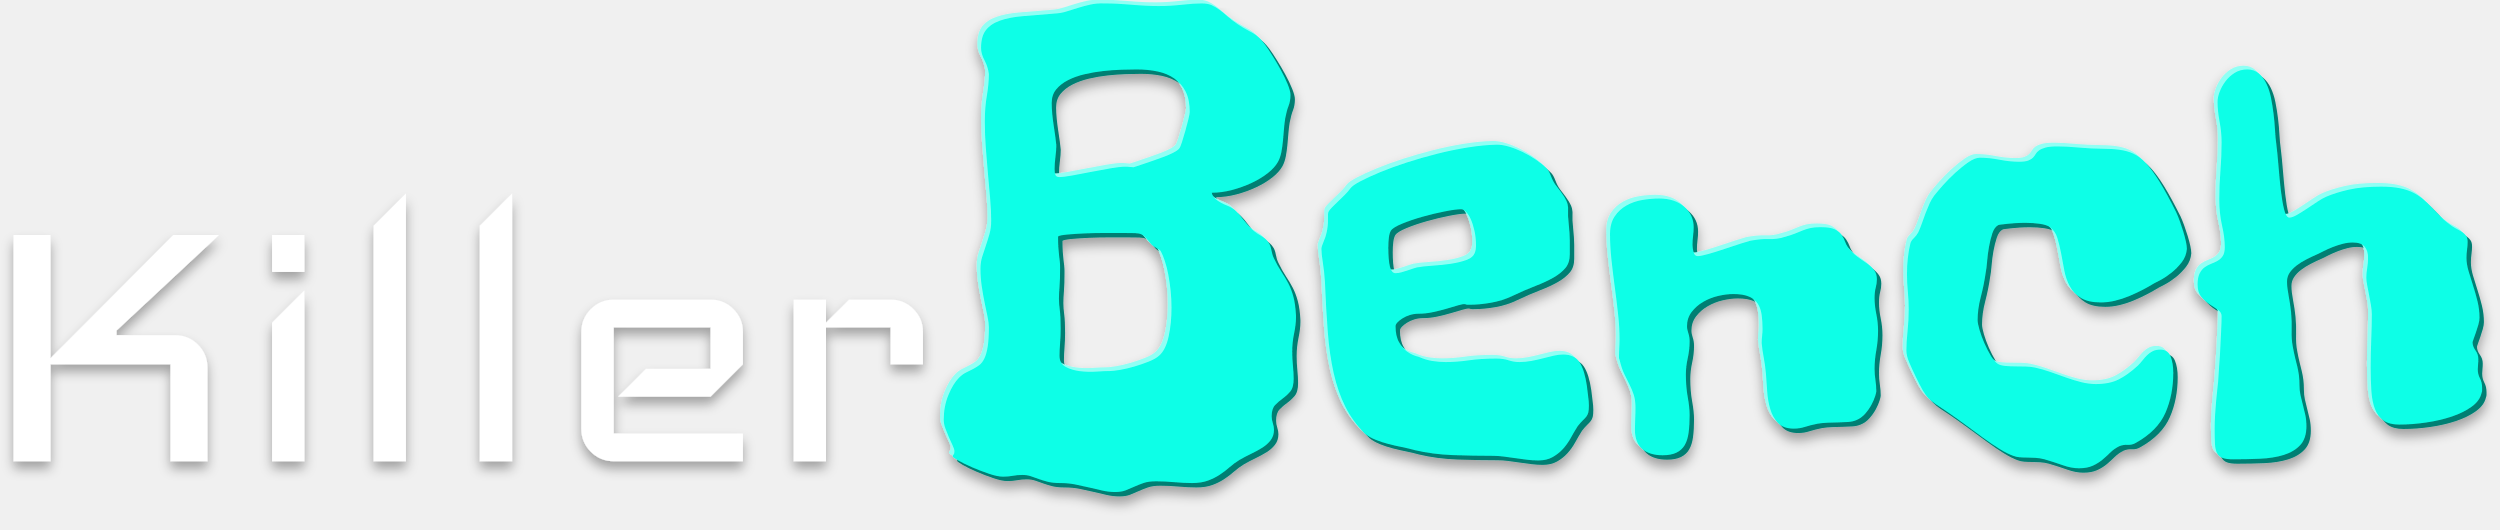
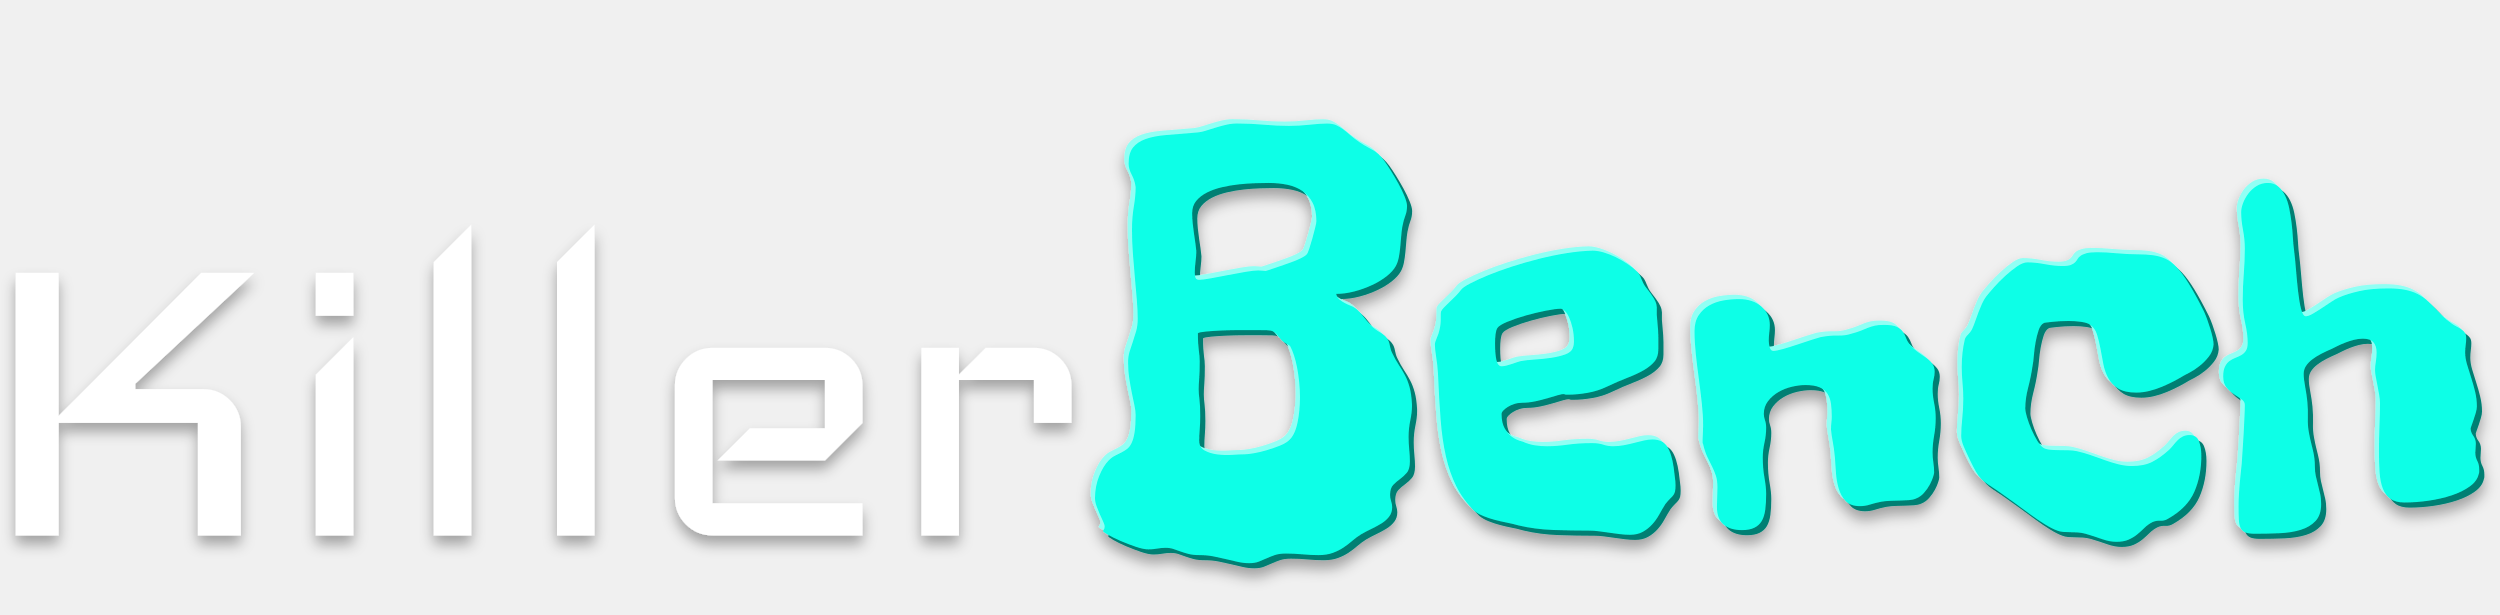
- <svg xmlns="http://www.w3.org/2000/svg" viewBox="0 0 7372 1560" role="img" aria-label="KillerBench">
+ <svg xmlns="http://www.w3.org/2000/svg" viewBox="0 0 6350 1560" role="img" aria-label="KillerBench">
  <defs>
    <filter id="ds" x="-12%" y="-25%" width="124%" height="150%">
      <feDropShadow dx="0" dy="-22" stdDeviation="17" flood-color="#000000" flood-opacity="0.33" />
    </filter>
  </defs>
  <g transform="translate(40,1360) scale(1,-1)" filter="url(#ds)">
    <g fill="#ffffff" transform="scale(1.3612) translate(-90,0)">
      <path d="M535 490 313 283V273H440Q469 273 489.5 252.5Q510 232 510 203V0H430V210H170V0H90V490H170V223L436 490Z" transform="translate(0,0)" />
      <path d="M140 410H70V490H140ZM140 0H70V300L140 370Z" transform="translate(580,0)" />
      <path d="M150 0H80V510L150 580Z" transform="translate(790,0)" />
      <path d="M150 0H80V510L150 580Z" transform="translate(1020,0)" />
      <path d="M420 0H140Q111 0 90.5 20.5Q70 41 70 70V280Q70 309 90.5 329.5Q111 350 140 350H350Q379 350 399.5 329.5Q420 309 420 280V210L350 140H150L210 200H350V290H140V60H420Z" transform="translate(1250,0)" />
      <path d="M350 210H280V290H140V0H70V350H140V300L190 350H280Q309 350 329.5 329.5Q350 309 350 280Z" transform="translate(1710,0)" />
    </g>
    <g transform="translate(13,-13)">
-       <g fill="#057f73" stroke="#057f73" stroke-width="0" transform="translate(2736.1,17.5) scale(0.8535)">
+       <g fill="#057f73" stroke="#057f73" stroke-width="0" transform="translate(2736.1,13.5) scale(0.6615)">
        <path d="M1225 483V475Q1225 452 1218.5 421.0Q1212 390 1212 358Q1212 334 1214.5 309.0Q1217 284 1217 264Q1217 234 1205.0 220.0Q1193 206 1179.0 196.0Q1165 186 1153.0 173.5Q1141 161 1141 135Q1141 123 1145.0 111.0Q1149 99 1149 88Q1149 67 1137.5 52.0Q1126 37 1108.5 26.0Q1091 15 1070.0 5.0Q1049 -5 1030 -16Q1012 -27 996.0 -41.0Q980 -55 962.0 -67.0Q944 -79 921.0 -87.5Q898 -96 866 -96Q837 -96 804.5 -93.0Q772 -90 741 -90Q715 -90 698.0 -96.0Q681 -102 666.5 -108.5Q652 -115 637.0 -121.0Q622 -127 600 -127Q578 -127 556.0 -122.0Q534 -117 511.0 -111.5Q488 -106 463.0 -101.0Q438 -96 410 -96Q384 -96 367.0 -91.5Q350 -87 336.0 -82.0Q322 -77 309.0 -72.5Q296 -68 279 -68Q263 -68 246.5 -71.0Q230 -74 213 -74Q194 -74 164.5 -64.0Q135 -54 107.0 -42.0Q79 -30 59.0 -18.5Q39 -7 39 -4Q39 -1 42.0 2.5Q45 6 45 14Q45 21 39.0 33.5Q33 46 26.5 61.0Q20 76 14.0 92.0Q8 108 8 123Q8 168 24.0 207.5Q40 247 61 268Q73 280 85.5 286.0Q98 292 109.5 298.0Q121 304 131.0 311.5Q141 319 148.5 334.5Q156 350 160.0 375.5Q164 401 164 442Q164 457 159.5 478.5Q155 500 149.5 526.5Q144 553 139.5 583.0Q135 613 135 645Q135 667 141.0 686.0Q147 705 153.5 724.0Q160 743 166.0 764.0Q172 785 172 811Q172 844 168.5 885.0Q165 926 161.0 970.5Q157 1015 153.5 1061.5Q150 1108 150 1153Q150 1201 157.0 1242.0Q164 1283 164 1317Q161 1342 149.0 1364.5Q137 1387 137 1407Q137 1447 153.5 1468.5Q170 1490 202.0 1501.5Q234 1513 281.5 1517.0Q329 1521 391 1526Q412 1527 431.5 1533.0Q451 1539 471.5 1545.5Q492 1552 514.5 1557.0Q537 1562 563 1561Q607 1561 657.0 1556.5Q707 1552 752 1552Q792 1552 831.5 1556.5Q871 1561 899 1561Q920 1561 933.5 1555.0Q947 1549 960.0 1539.5Q973 1530 987.5 1517.0Q1002 1504 1024 1489Q1042 1477 1054.5 1470.5Q1067 1464 1077.0 1458.0Q1087 1452 1096.5 1443.5Q1106 1435 1118 1419Q1129 1404 1144.0 1380.0Q1159 1356 1173.0 1330.5Q1187 1305 1196.5 1281.5Q1206 1258 1206 1245Q1206 1224 1199.5 1207.5Q1193 1191 1188 1165Q1185 1147 1183.5 1127.0Q1182 1107 1180.0 1086.5Q1178 1066 1174.5 1047.5Q1171 1029 1163 1014Q1152 994 1128.0 975.0Q1104 956 1072.0 941.0Q1040 926 1004.0 916.5Q968 907 934 907Q937 894 946.0 886.0Q955 878 966.5 872.0Q978 866 989.5 861.5Q1001 857 1010 850Q1024 839 1038.0 820.5Q1052 802 1067 786Q1082 771 1102.0 759.5Q1122 748 1130 735Q1137 726 1140.0 709.0Q1143 692 1149 680Q1162 653 1175.0 633.5Q1188 614 1198.5 594.0Q1209 574 1216.0 548.0Q1223 522 1225 483ZM858 1186Q858 1228 844.0 1256.0Q830 1284 805.0 1301.5Q780 1319 746.5 1326.0Q713 1333 674 1333Q652 1333 622.0 1332.0Q592 1331 559.5 1327.5Q527 1324 495.0 1316.5Q463 1309 437.5 1296.0Q412 1283 396.5 1264.0Q381 1245 381 1217Q381 1199 383.0 1178.5Q385 1158 388.0 1138.5Q391 1119 393.5 1101.0Q396 1083 397 1071Q397 1054 394.0 1031.0Q391 1008 391 989Q391 975 394.0 968.0Q397 961 408 961Q421 961 451.5 966.5Q482 972 517.5 979.0Q553 986 585.5 991.5Q618 997 635 997Q644 997 651.5 996.0Q659 995 664 995Q663 995 673.0 998.0Q683 1001 698.5 1006.5Q714 1012 733.5 1018.5Q753 1025 771.0 1032.0Q789 1039 802.5 1046.0Q816 1053 821 1059Q825 1063 831.0 1081.5Q837 1100 843.0 1121.5Q849 1143 853.5 1161.5Q858 1180 858 1186ZM758 705Q755 710 744.0 715.5Q733 721 725 729Q713 744 706.5 751.5Q700 759 691.5 763.0Q683 767 668.5 767.5Q654 768 625 768Q602 768 566.0 768.0Q530 768 495.5 766.5Q461 765 434.5 762.5Q408 760 403 756Q403 733 404.0 717.5Q405 702 406.5 690.5Q408 679 409.0 669.5Q410 660 410 649Q410 606 408.0 582.0Q406 558 406 541Q406 524 409.0 501.5Q412 479 412 438Q412 412 410.0 387.5Q408 363 408 344Q408 317 429.0 305.5Q450 294 478.5 290.5Q507 287 536.0 289.0Q565 291 582 291Q594 291 617.5 295.0Q641 299 666.5 306.5Q692 314 716.0 323.5Q740 333 752 344Q775 364 785.0 410.0Q795 456 795 510Q795 539 792.0 568.5Q789 598 784.0 624.0Q779 650 772.0 671.0Q765 692 758 705Z" transform="translate(0,0)" />
        <path d="M956 240Q958 220 960.5 203.0Q963 186 963 172Q963 156 961.0 148.0Q959 140 954.5 134.0Q950 128 942.5 121.0Q935 114 924 100Q912 81 900.5 60.0Q889 39 873.5 22.0Q858 5 837.5 -6.5Q817 -18 788 -18Q770 -18 749.5 -15.5Q729 -13 708.5 -10.0Q688 -7 668.5 -4.5Q649 -2 633 -2Q564 -2 493.5 0.5Q423 3 360 18Q339 24 316.0 28.5Q293 33 270.0 39.0Q247 45 226.0 53.5Q205 62 190 74Q147 117 121.5 168.0Q96 219 81.5 283.0Q67 347 61.0 425.0Q55 503 51 600Q49 634 44.0 665.0Q39 696 39 713Q39 721 46.5 738.0Q54 755 57 770Q62 792 61.5 813.5Q61 835 63 840Q66 847 75.5 856.5Q85 866 96.5 877.0Q108 888 119.5 899.5Q131 911 139 922Q146 932 173.5 946.5Q201 961 242.0 978.0Q283 995 334.0 1011.5Q385 1028 438.5 1041.5Q492 1055 545.5 1063.5Q599 1072 645 1073Q664 1073 687.5 1066.0Q711 1059 734.5 1047.5Q758 1036 780.0 1021.0Q802 1006 817 991Q825 983 832.0 964.5Q839 946 848 934Q870 906 878.5 892.0Q887 878 889.5 867.0Q892 856 891.0 843.0Q890 830 893 803Q895 782 896.0 768.0Q897 754 897.0 742.0Q897 730 897.0 719.0Q897 708 897 694Q897 665 882.0 647.0Q867 629 841.0 614.0Q815 599 778.5 585.0Q742 571 700 551Q665 534 625.0 527.0Q585 520 551 520Q546 520 543.0 520.0Q540 520 535 522Q528 523 511.0 518.0Q494 513 472.0 506.5Q450 500 424.5 494.5Q399 489 375 489Q359 489 344.5 484.5Q330 480 319.0 473.0Q308 466 301.5 459.0Q295 452 295 446Q295 411 307.5 390.0Q320 369 335 358Q353 345 375 340Q400 329 423.0 325.5Q446 322 469 322Q507 322 548.5 328.0Q590 334 643 334Q668 334 685.5 328.0Q703 322 723 322Q744 322 765.0 326.0Q786 330 805.0 335.0Q824 340 841.5 344.0Q859 348 874 348Q913 348 930.5 321.5Q948 295 956 240ZM569 700Q571 705 572.0 711.0Q573 717 573 723Q573 753 567.5 776.5Q562 800 554.5 816.5Q547 833 538.0 841.5Q529 850 522 850Q503 850 465.0 842.5Q427 835 388.0 824.0Q349 813 317.5 800.0Q286 787 279 776Q274 768 272.0 752.5Q270 737 270 717Q270 675 275.5 652.0Q281 629 295 629Q304 629 315.0 632.0Q326 635 336.5 638.5Q347 642 355.5 645.0Q364 648 369 649Q391 653 423.0 655.0Q455 657 485.5 661.5Q516 666 539.5 674.5Q563 683 569 700Z" transform="translate(1274,0)" />
        <path d="M977 430Q977 396 971.0 363.0Q965 330 965 299Q965 279 968.0 259.5Q971 240 971 221Q971 217 967.0 204.0Q963 191 954.5 175.0Q946 159 932.5 143.5Q919 128 901 121Q889 116 873.5 115.0Q858 114 840.5 113.5Q823 113 804.5 112.5Q786 112 768 109Q743 104 724.5 98.0Q706 92 686 92Q650 92 631.5 111.5Q613 131 604.5 160.0Q596 189 594.0 221.0Q592 253 590 279Q587 313 582.0 338.5Q577 364 575 387Q575 401 576.5 413.0Q578 425 578 436Q578 462 575.0 484.5Q572 507 562.0 523.0Q552 539 531.5 548.0Q511 557 477 557Q453 557 425.0 550.5Q397 544 373.0 530.0Q349 516 333.0 495.0Q317 474 317 446Q317 435 321.5 422.0Q326 409 326 393Q326 365 319.5 335.5Q313 306 313 279Q313 237 319.5 201.0Q326 165 326 139Q326 104 322.5 78.0Q319 52 309.0 35.0Q299 18 280.5 9.0Q262 0 233 0Q187 0 162.0 22.0Q137 44 137 90Q137 107 138.0 125.5Q139 144 139 164Q139 191 133.0 209.0Q127 227 118.5 244.0Q110 261 100.5 280.5Q91 300 84 330Q82 333 82.0 337.0Q82 341 82 346Q82 357 83.0 371.5Q84 386 84 401Q84 441 79.0 487.0Q74 533 67.5 581.0Q61 629 56.0 675.5Q51 722 51 764Q51 801 67.0 825.0Q83 849 108.0 863.0Q133 877 163.0 882.0Q193 887 221 887Q275 887 307.5 858.5Q340 830 340 788Q340 774 338.0 758.5Q336 743 336 727Q336 716 339.5 702.0Q343 688 354 688Q365 688 391.5 695.5Q418 703 447.5 713.0Q477 723 502.0 731.0Q527 739 535 741Q573 748 601.0 747.0Q629 746 653 754Q676 760 690.5 766.0Q705 772 717.5 777.0Q730 782 743.5 785.0Q757 788 778 788Q812 788 827.5 780.5Q843 773 851.0 761.5Q859 750 864.0 736.0Q869 722 881 709Q896 692 912.5 681.0Q929 670 942.5 660.0Q956 650 964.5 638.0Q973 626 973 608Q973 594 969.0 579.0Q965 564 965 543Q965 517 971.0 488.0Q977 459 977 430Z" transform="translate(2259,0)" />
        <path d="M1014 713Q1012 687 996.0 666.5Q980 646 960.5 630.5Q941 615 923.0 605.5Q905 596 901 594Q883 583 861.0 571.5Q839 560 815.0 550.0Q791 540 766.0 534.0Q741 528 717 528Q673 528 648.0 543.5Q623 559 609.5 584.0Q596 609 590.5 639.0Q585 669 579.5 698.0Q574 727 566.5 751.0Q559 775 541 788Q530 796 506.5 799.5Q483 803 457 803Q439 803 422.5 802.0Q406 801 393.0 799.5Q380 798 371.5 797.0Q363 796 362 795Q349 788 342.0 767.0Q335 746 330.5 721.0Q326 696 324.0 671.0Q322 646 319 631Q313 589 302.0 547.0Q291 505 291 467Q291 456 297.5 433.5Q304 411 314.5 387.0Q325 363 337.5 342.5Q350 322 362 315Q371 310 387.0 308.5Q403 307 421.0 307.0Q439 307 457.0 306.5Q475 306 489 303Q516 297 543.0 287.5Q570 278 596.5 268.5Q623 259 649.0 252.5Q675 246 700 246Q747 246 778.5 262.0Q810 278 844 309Q853 318 860.5 327.5Q868 337 876.5 345.5Q885 354 896.0 359.5Q907 365 922 365Q948 365 957.5 342.0Q967 319 967 285Q967 209 940.0 147.0Q913 85 838 43Q825 35 809.5 36.0Q794 37 780 31Q762 22 749.0 9.0Q736 -4 721.5 -16.0Q707 -28 688.0 -36.5Q669 -45 641 -45Q615 -45 585.5 -34.5Q556 -24 522 -14Q507 -10 492.0 -9.0Q477 -8 463.0 -8.0Q449 -8 436.5 -7.0Q424 -6 414 -2Q394 5 366.5 22.0Q339 39 309.0 61.0Q279 83 247.0 106.5Q215 130 186 150Q162 166 147.0 176.0Q132 186 121.5 197.0Q111 208 101.5 224.5Q92 241 78 270Q64 299 54.5 321.5Q45 344 45 362Q45 391 49.0 428.5Q53 466 53 504Q53 535 50.0 565.5Q47 596 47 627Q47 683 59 733Q62 742 71.0 750.5Q80 759 86 770Q93 785 99.0 802.5Q105 820 111.5 837.0Q118 854 125.0 869.5Q132 885 141 897Q152 911 171.5 933.0Q191 955 214.0 976.0Q237 997 259.5 1012.5Q282 1028 299 1028Q330 1028 366.5 1021.0Q403 1014 434 1014Q455 1014 465.5 1018.0Q476 1022 482.0 1028.0Q488 1034 491.5 1040.5Q495 1047 503.0 1053.0Q511 1059 525.5 1063.0Q540 1067 567 1067Q583 1067 602.0 1066.0Q621 1065 641 1063Q686 1059 720.0 1059.0Q754 1059 780.5 1055.5Q807 1052 829.0 1042.0Q851 1032 873.0 1008.5Q895 985 920.0 944.5Q945 904 977 840Q983 827 989.5 809.0Q996 791 1001.5 773.0Q1007 755 1010.5 739.0Q1014 723 1014 713Z" transform="translate(3289,0)" />
        <path d="M1004 215Q998 188 969.5 167.5Q941 147 900.5 133.5Q860 120 812.0 113.0Q764 106 719 106Q685 106 665.5 120.0Q646 134 636.0 159.5Q626 185 623.5 221.5Q621 258 621 303Q621 351 623.0 399.0Q625 447 625 487Q625 501 622.0 518.5Q619 536 615.5 554.0Q612 572 609.0 587.5Q606 603 606 614Q606 628 609.0 646.5Q612 665 612 682Q612 707 600.0 721.0Q588 735 559 735Q542 735 524.5 730.5Q507 726 490.5 719.5Q474 713 461.0 706.5Q448 700 440 696Q419 687 399.5 677.0Q380 667 365.0 655.5Q350 644 341.0 630.5Q332 617 332 600Q332 580 337.5 551.5Q343 523 346 494Q349 462 348.0 431.0Q347 400 352 375Q356 353 360.0 337.0Q364 321 367.5 306.5Q371 292 373.0 277.0Q375 262 375 242Q375 224 378.5 208.0Q382 192 386.5 175.0Q391 158 395.0 140.0Q399 122 399 100Q399 58 377.5 35.0Q356 12 320.5 1.0Q285 -10 239.0 -12.0Q193 -14 145 -14Q121 -14 108.5 -9.0Q96 -4 90.0 8.0Q84 20 83.0 40.5Q82 61 82 92Q82 115 83.5 139.5Q85 164 87.0 186.0Q89 208 91.0 226.0Q93 244 94 254Q95 276 97.5 307.0Q100 338 101.5 370.5Q103 403 104.5 432.5Q106 462 106 481Q106 494 93.0 502.5Q80 511 64.5 521.5Q49 532 36.0 547.5Q23 563 23 590Q23 614 30.0 628.0Q37 642 47.5 649.5Q58 657 70.0 661.5Q82 666 92.5 672.0Q103 678 110.0 688.5Q117 699 117 719Q117 753 107.5 794.0Q98 835 98 885Q98 933 102.0 983.0Q106 1033 106 1081Q106 1116 99.0 1153.0Q92 1190 92 1221Q92 1236 99.0 1255.0Q106 1274 119.0 1291.5Q132 1309 151.0 1321.0Q170 1333 195 1333Q218 1333 234.0 1319.5Q250 1306 260.5 1284.5Q271 1263 276.5 1235.5Q282 1208 285.5 1179.5Q289 1151 290.5 1123.5Q292 1096 295 1075Q299 1043 302.5 999.5Q306 956 310.5 916.5Q315 877 322.0 849.0Q329 821 340 821Q350 821 366.5 830.5Q383 840 401.0 852.0Q419 864 437.0 876.0Q455 888 467 893Q499 907 545.0 917.5Q591 928 657 928Q695 928 722.0 922.5Q749 917 768.5 907.0Q788 897 803.0 884.0Q818 871 832.5 855.5Q847 840 863.5 823.5Q880 807 903 791Q912 785 921.0 780.5Q930 776 938.0 770.5Q946 765 951.0 757.5Q956 750 956 737Q956 725 954.0 710.5Q952 696 952 682Q952 661 959.0 637.0Q966 613 974.5 587.0Q983 561 990.0 532.5Q997 504 997 475Q997 465 993.0 451.0Q989 437 984.5 424.0Q980 411 976.5 401.5Q973 392 973 391Q973 376 983.0 362.5Q993 349 993 332Q993 322 992.0 313.5Q991 305 991 297Q991 280 998.5 266.0Q1006 252 1006 233Q1006 228 1006.0 224.0Q1006 220 1004 215Z" transform="translate(4317,0)" />
      </g>
    </g>
    <g transform="translate(-11,11)">
-       <g fill="#90fff4" stroke="#90fff4" stroke-width="0" transform="translate(2736.1,17.5) scale(0.8535)">
+       <g fill="#90fff4" stroke="#90fff4" stroke-width="0" transform="translate(2736.1,13.5) scale(0.6615)">
        <path d="M1225 483V475Q1225 452 1218.5 421.0Q1212 390 1212 358Q1212 334 1214.5 309.0Q1217 284 1217 264Q1217 234 1205.0 220.0Q1193 206 1179.0 196.0Q1165 186 1153.0 173.5Q1141 161 1141 135Q1141 123 1145.0 111.0Q1149 99 1149 88Q1149 67 1137.5 52.0Q1126 37 1108.5 26.0Q1091 15 1070.0 5.0Q1049 -5 1030 -16Q1012 -27 996.0 -41.0Q980 -55 962.0 -67.0Q944 -79 921.0 -87.5Q898 -96 866 -96Q837 -96 804.5 -93.0Q772 -90 741 -90Q715 -90 698.0 -96.0Q681 -102 666.5 -108.5Q652 -115 637.0 -121.0Q622 -127 600 -127Q578 -127 556.0 -122.0Q534 -117 511.0 -111.5Q488 -106 463.0 -101.0Q438 -96 410 -96Q384 -96 367.0 -91.5Q350 -87 336.0 -82.0Q322 -77 309.0 -72.5Q296 -68 279 -68Q263 -68 246.5 -71.0Q230 -74 213 -74Q194 -74 164.5 -64.0Q135 -54 107.0 -42.0Q79 -30 59.0 -18.5Q39 -7 39 -4Q39 -1 42.0 2.5Q45 6 45 14Q45 21 39.0 33.5Q33 46 26.5 61.0Q20 76 14.0 92.0Q8 108 8 123Q8 168 24.0 207.5Q40 247 61 268Q73 280 85.5 286.0Q98 292 109.5 298.0Q121 304 131.0 311.5Q141 319 148.5 334.5Q156 350 160.0 375.5Q164 401 164 442Q164 457 159.5 478.5Q155 500 149.5 526.5Q144 553 139.5 583.0Q135 613 135 645Q135 667 141.0 686.0Q147 705 153.5 724.0Q160 743 166.0 764.0Q172 785 172 811Q172 844 168.5 885.0Q165 926 161.0 970.5Q157 1015 153.5 1061.5Q150 1108 150 1153Q150 1201 157.0 1242.0Q164 1283 164 1317Q161 1342 149.0 1364.5Q137 1387 137 1407Q137 1447 153.5 1468.5Q170 1490 202.0 1501.5Q234 1513 281.5 1517.0Q329 1521 391 1526Q412 1527 431.5 1533.0Q451 1539 471.5 1545.5Q492 1552 514.5 1557.0Q537 1562 563 1561Q607 1561 657.0 1556.5Q707 1552 752 1552Q792 1552 831.5 1556.5Q871 1561 899 1561Q920 1561 933.5 1555.0Q947 1549 960.0 1539.5Q973 1530 987.5 1517.0Q1002 1504 1024 1489Q1042 1477 1054.5 1470.5Q1067 1464 1077.0 1458.0Q1087 1452 1096.5 1443.5Q1106 1435 1118 1419Q1129 1404 1144.0 1380.0Q1159 1356 1173.0 1330.5Q1187 1305 1196.5 1281.5Q1206 1258 1206 1245Q1206 1224 1199.5 1207.5Q1193 1191 1188 1165Q1185 1147 1183.5 1127.0Q1182 1107 1180.0 1086.5Q1178 1066 1174.5 1047.5Q1171 1029 1163 1014Q1152 994 1128.0 975.0Q1104 956 1072.0 941.0Q1040 926 1004.0 916.5Q968 907 934 907Q937 894 946.0 886.0Q955 878 966.5 872.0Q978 866 989.5 861.5Q1001 857 1010 850Q1024 839 1038.0 820.5Q1052 802 1067 786Q1082 771 1102.0 759.5Q1122 748 1130 735Q1137 726 1140.0 709.0Q1143 692 1149 680Q1162 653 1175.0 633.5Q1188 614 1198.5 594.0Q1209 574 1216.0 548.0Q1223 522 1225 483ZM858 1186Q858 1228 844.0 1256.0Q830 1284 805.0 1301.5Q780 1319 746.5 1326.0Q713 1333 674 1333Q652 1333 622.0 1332.0Q592 1331 559.5 1327.5Q527 1324 495.0 1316.5Q463 1309 437.5 1296.0Q412 1283 396.5 1264.0Q381 1245 381 1217Q381 1199 383.0 1178.5Q385 1158 388.0 1138.5Q391 1119 393.5 1101.0Q396 1083 397 1071Q397 1054 394.0 1031.0Q391 1008 391 989Q391 975 394.0 968.0Q397 961 408 961Q421 961 451.5 966.5Q482 972 517.5 979.0Q553 986 585.5 991.5Q618 997 635 997Q644 997 651.5 996.0Q659 995 664 995Q663 995 673.0 998.0Q683 1001 698.5 1006.5Q714 1012 733.5 1018.5Q753 1025 771.0 1032.0Q789 1039 802.5 1046.0Q816 1053 821 1059Q825 1063 831.0 1081.5Q837 1100 843.0 1121.5Q849 1143 853.5 1161.5Q858 1180 858 1186ZM758 705Q755 710 744.0 715.5Q733 721 725 729Q713 744 706.5 751.5Q700 759 691.5 763.0Q683 767 668.5 767.5Q654 768 625 768Q602 768 566.0 768.0Q530 768 495.5 766.5Q461 765 434.5 762.5Q408 760 403 756Q403 733 404.0 717.5Q405 702 406.5 690.5Q408 679 409.0 669.5Q410 660 410 649Q410 606 408.0 582.0Q406 558 406 541Q406 524 409.0 501.5Q412 479 412 438Q412 412 410.0 387.5Q408 363 408 344Q408 317 429.0 305.5Q450 294 478.5 290.5Q507 287 536.0 289.0Q565 291 582 291Q594 291 617.5 295.0Q641 299 666.5 306.5Q692 314 716.0 323.5Q740 333 752 344Q775 364 785.0 410.0Q795 456 795 510Q795 539 792.0 568.5Q789 598 784.0 624.0Q779 650 772.0 671.0Q765 692 758 705Z" transform="translate(0,0)" />
        <path d="M956 240Q958 220 960.5 203.0Q963 186 963 172Q963 156 961.0 148.0Q959 140 954.5 134.0Q950 128 942.5 121.0Q935 114 924 100Q912 81 900.5 60.0Q889 39 873.5 22.0Q858 5 837.5 -6.5Q817 -18 788 -18Q770 -18 749.5 -15.5Q729 -13 708.5 -10.0Q688 -7 668.5 -4.5Q649 -2 633 -2Q564 -2 493.5 0.5Q423 3 360 18Q339 24 316.0 28.5Q293 33 270.0 39.0Q247 45 226.0 53.5Q205 62 190 74Q147 117 121.5 168.0Q96 219 81.5 283.0Q67 347 61.0 425.0Q55 503 51 600Q49 634 44.0 665.0Q39 696 39 713Q39 721 46.5 738.0Q54 755 57 770Q62 792 61.5 813.5Q61 835 63 840Q66 847 75.5 856.5Q85 866 96.5 877.0Q108 888 119.5 899.5Q131 911 139 922Q146 932 173.5 946.5Q201 961 242.0 978.0Q283 995 334.0 1011.5Q385 1028 438.5 1041.5Q492 1055 545.5 1063.5Q599 1072 645 1073Q664 1073 687.5 1066.0Q711 1059 734.5 1047.5Q758 1036 780.0 1021.0Q802 1006 817 991Q825 983 832.0 964.5Q839 946 848 934Q870 906 878.5 892.0Q887 878 889.5 867.0Q892 856 891.0 843.0Q890 830 893 803Q895 782 896.0 768.0Q897 754 897.0 742.0Q897 730 897.0 719.0Q897 708 897 694Q897 665 882.0 647.0Q867 629 841.0 614.0Q815 599 778.5 585.0Q742 571 700 551Q665 534 625.0 527.0Q585 520 551 520Q546 520 543.0 520.0Q540 520 535 522Q528 523 511.0 518.0Q494 513 472.0 506.5Q450 500 424.5 494.5Q399 489 375 489Q359 489 344.5 484.5Q330 480 319.0 473.0Q308 466 301.5 459.0Q295 452 295 446Q295 411 307.5 390.0Q320 369 335 358Q353 345 375 340Q400 329 423.0 325.5Q446 322 469 322Q507 322 548.5 328.0Q590 334 643 334Q668 334 685.5 328.0Q703 322 723 322Q744 322 765.0 326.0Q786 330 805.0 335.0Q824 340 841.5 344.0Q859 348 874 348Q913 348 930.5 321.5Q948 295 956 240ZM569 700Q571 705 572.0 711.0Q573 717 573 723Q573 753 567.5 776.5Q562 800 554.5 816.5Q547 833 538.0 841.5Q529 850 522 850Q503 850 465.0 842.5Q427 835 388.0 824.0Q349 813 317.5 800.0Q286 787 279 776Q274 768 272.0 752.5Q270 737 270 717Q270 675 275.5 652.0Q281 629 295 629Q304 629 315.0 632.0Q326 635 336.5 638.5Q347 642 355.5 645.0Q364 648 369 649Q391 653 423.0 655.0Q455 657 485.5 661.5Q516 666 539.5 674.5Q563 683 569 700Z" transform="translate(1274,0)" />
        <path d="M977 430Q977 396 971.0 363.0Q965 330 965 299Q965 279 968.0 259.5Q971 240 971 221Q971 217 967.0 204.0Q963 191 954.5 175.0Q946 159 932.5 143.5Q919 128 901 121Q889 116 873.5 115.0Q858 114 840.5 113.5Q823 113 804.5 112.5Q786 112 768 109Q743 104 724.5 98.0Q706 92 686 92Q650 92 631.5 111.5Q613 131 604.5 160.0Q596 189 594.0 221.0Q592 253 590 279Q587 313 582.0 338.5Q577 364 575 387Q575 401 576.5 413.0Q578 425 578 436Q578 462 575.0 484.5Q572 507 562.0 523.0Q552 539 531.5 548.0Q511 557 477 557Q453 557 425.0 550.5Q397 544 373.0 530.0Q349 516 333.0 495.0Q317 474 317 446Q317 435 321.5 422.0Q326 409 326 393Q326 365 319.5 335.5Q313 306 313 279Q313 237 319.5 201.0Q326 165 326 139Q326 104 322.5 78.0Q319 52 309.0 35.0Q299 18 280.5 9.0Q262 0 233 0Q187 0 162.0 22.0Q137 44 137 90Q137 107 138.0 125.5Q139 144 139 164Q139 191 133.0 209.0Q127 227 118.5 244.0Q110 261 100.5 280.5Q91 300 84 330Q82 333 82.0 337.0Q82 341 82 346Q82 357 83.0 371.5Q84 386 84 401Q84 441 79.0 487.0Q74 533 67.5 581.0Q61 629 56.0 675.5Q51 722 51 764Q51 801 67.0 825.0Q83 849 108.0 863.0Q133 877 163.0 882.0Q193 887 221 887Q275 887 307.5 858.5Q340 830 340 788Q340 774 338.0 758.5Q336 743 336 727Q336 716 339.5 702.0Q343 688 354 688Q365 688 391.5 695.5Q418 703 447.5 713.0Q477 723 502.0 731.0Q527 739 535 741Q573 748 601.0 747.0Q629 746 653 754Q676 760 690.5 766.0Q705 772 717.5 777.0Q730 782 743.5 785.0Q757 788 778 788Q812 788 827.5 780.5Q843 773 851.0 761.5Q859 750 864.0 736.0Q869 722 881 709Q896 692 912.5 681.0Q929 670 942.5 660.0Q956 650 964.5 638.0Q973 626 973 608Q973 594 969.0 579.0Q965 564 965 543Q965 517 971.0 488.0Q977 459 977 430Z" transform="translate(2259,0)" />
        <path d="M1014 713Q1012 687 996.0 666.5Q980 646 960.5 630.5Q941 615 923.0 605.5Q905 596 901 594Q883 583 861.0 571.5Q839 560 815.0 550.0Q791 540 766.0 534.0Q741 528 717 528Q673 528 648.0 543.5Q623 559 609.5 584.0Q596 609 590.5 639.0Q585 669 579.5 698.0Q574 727 566.5 751.0Q559 775 541 788Q530 796 506.5 799.5Q483 803 457 803Q439 803 422.5 802.0Q406 801 393.0 799.5Q380 798 371.5 797.0Q363 796 362 795Q349 788 342.0 767.0Q335 746 330.5 721.0Q326 696 324.0 671.0Q322 646 319 631Q313 589 302.0 547.0Q291 505 291 467Q291 456 297.5 433.5Q304 411 314.5 387.0Q325 363 337.5 342.5Q350 322 362 315Q371 310 387.0 308.5Q403 307 421.0 307.0Q439 307 457.0 306.5Q475 306 489 303Q516 297 543.0 287.5Q570 278 596.5 268.5Q623 259 649.0 252.5Q675 246 700 246Q747 246 778.5 262.0Q810 278 844 309Q853 318 860.5 327.5Q868 337 876.5 345.5Q885 354 896.0 359.5Q907 365 922 365Q948 365 957.5 342.0Q967 319 967 285Q967 209 940.0 147.0Q913 85 838 43Q825 35 809.5 36.0Q794 37 780 31Q762 22 749.0 9.0Q736 -4 721.5 -16.0Q707 -28 688.0 -36.5Q669 -45 641 -45Q615 -45 585.5 -34.5Q556 -24 522 -14Q507 -10 492.0 -9.0Q477 -8 463.0 -8.0Q449 -8 436.5 -7.0Q424 -6 414 -2Q394 5 366.5 22.0Q339 39 309.0 61.0Q279 83 247.0 106.5Q215 130 186 150Q162 166 147.0 176.0Q132 186 121.5 197.0Q111 208 101.5 224.5Q92 241 78 270Q64 299 54.5 321.5Q45 344 45 362Q45 391 49.0 428.5Q53 466 53 504Q53 535 50.0 565.5Q47 596 47 627Q47 683 59 733Q62 742 71.0 750.5Q80 759 86 770Q93 785 99.0 802.5Q105 820 111.5 837.0Q118 854 125.0 869.5Q132 885 141 897Q152 911 171.5 933.0Q191 955 214.0 976.0Q237 997 259.5 1012.5Q282 1028 299 1028Q330 1028 366.5 1021.0Q403 1014 434 1014Q455 1014 465.5 1018.0Q476 1022 482.0 1028.0Q488 1034 491.5 1040.5Q495 1047 503.0 1053.0Q511 1059 525.5 1063.0Q540 1067 567 1067Q583 1067 602.0 1066.0Q621 1065 641 1063Q686 1059 720.0 1059.0Q754 1059 780.5 1055.5Q807 1052 829.0 1042.0Q851 1032 873.0 1008.5Q895 985 920.0 944.5Q945 904 977 840Q983 827 989.5 809.0Q996 791 1001.5 773.0Q1007 755 1010.5 739.0Q1014 723 1014 713Z" transform="translate(3289,0)" />
        <path d="M1004 215Q998 188 969.5 167.5Q941 147 900.5 133.5Q860 120 812.0 113.0Q764 106 719 106Q685 106 665.5 120.0Q646 134 636.0 159.5Q626 185 623.5 221.5Q621 258 621 303Q621 351 623.0 399.0Q625 447 625 487Q625 501 622.0 518.5Q619 536 615.5 554.0Q612 572 609.0 587.5Q606 603 606 614Q606 628 609.0 646.5Q612 665 612 682Q612 707 600.0 721.0Q588 735 559 735Q542 735 524.5 730.5Q507 726 490.5 719.5Q474 713 461.0 706.5Q448 700 440 696Q419 687 399.5 677.0Q380 667 365.0 655.5Q350 644 341.0 630.5Q332 617 332 600Q332 580 337.5 551.5Q343 523 346 494Q349 462 348.0 431.0Q347 400 352 375Q356 353 360.0 337.0Q364 321 367.5 306.5Q371 292 373.0 277.0Q375 262 375 242Q375 224 378.5 208.0Q382 192 386.5 175.0Q391 158 395.0 140.0Q399 122 399 100Q399 58 377.5 35.0Q356 12 320.5 1.0Q285 -10 239.0 -12.0Q193 -14 145 -14Q121 -14 108.5 -9.0Q96 -4 90.0 8.0Q84 20 83.0 40.5Q82 61 82 92Q82 115 83.5 139.5Q85 164 87.0 186.0Q89 208 91.0 226.0Q93 244 94 254Q95 276 97.5 307.0Q100 338 101.5 370.5Q103 403 104.5 432.5Q106 462 106 481Q106 494 93.0 502.5Q80 511 64.5 521.5Q49 532 36.0 547.5Q23 563 23 590Q23 614 30.0 628.0Q37 642 47.5 649.5Q58 657 70.0 661.5Q82 666 92.5 672.0Q103 678 110.0 688.5Q117 699 117 719Q117 753 107.5 794.0Q98 835 98 885Q98 933 102.0 983.0Q106 1033 106 1081Q106 1116 99.0 1153.0Q92 1190 92 1221Q92 1236 99.0 1255.0Q106 1274 119.0 1291.5Q132 1309 151.0 1321.0Q170 1333 195 1333Q218 1333 234.0 1319.5Q250 1306 260.5 1284.5Q271 1263 276.5 1235.5Q282 1208 285.5 1179.5Q289 1151 290.5 1123.5Q292 1096 295 1075Q299 1043 302.5 999.5Q306 956 310.5 916.5Q315 877 322.0 849.0Q329 821 340 821Q350 821 366.5 830.5Q383 840 401.0 852.0Q419 864 437.0 876.0Q455 888 467 893Q499 907 545.0 917.5Q591 928 657 928Q695 928 722.0 922.5Q749 917 768.5 907.0Q788 897 803.0 884.0Q818 871 832.5 855.5Q847 840 863.5 823.5Q880 807 903 791Q912 785 921.0 780.5Q930 776 938.0 770.5Q946 765 951.0 757.5Q956 750 956 737Q956 725 954.0 710.5Q952 696 952 682Q952 661 959.0 637.0Q966 613 974.5 587.0Q983 561 990.0 532.5Q997 504 997 475Q997 465 993.0 451.0Q989 437 984.5 424.0Q980 411 976.5 401.5Q973 392 973 391Q973 376 983.0 362.5Q993 349 993 332Q993 322 992.0 313.5Q991 305 991 297Q991 280 998.5 266.0Q1006 252 1006 233Q1006 228 1006.0 224.0Q1006 220 1004 215Z" transform="translate(4317,0)" />
      </g>
    </g>
-     <g fill="#0affe7" stroke="#0affe7" stroke-width="0" transform="translate(2736.1,17.5) scale(0.8535)">
+     <g fill="#0affe7" stroke="#0affe7" stroke-width="0" transform="translate(2736.1,13.5) scale(0.6615)">
      <path d="M1225 483V475Q1225 452 1218.5 421.0Q1212 390 1212 358Q1212 334 1214.5 309.0Q1217 284 1217 264Q1217 234 1205.0 220.0Q1193 206 1179.0 196.0Q1165 186 1153.0 173.5Q1141 161 1141 135Q1141 123 1145.0 111.0Q1149 99 1149 88Q1149 67 1137.5 52.0Q1126 37 1108.5 26.0Q1091 15 1070.0 5.0Q1049 -5 1030 -16Q1012 -27 996.0 -41.0Q980 -55 962.0 -67.0Q944 -79 921.0 -87.5Q898 -96 866 -96Q837 -96 804.5 -93.0Q772 -90 741 -90Q715 -90 698.0 -96.0Q681 -102 666.5 -108.5Q652 -115 637.0 -121.0Q622 -127 600 -127Q578 -127 556.0 -122.0Q534 -117 511.0 -111.5Q488 -106 463.0 -101.0Q438 -96 410 -96Q384 -96 367.0 -91.5Q350 -87 336.0 -82.0Q322 -77 309.0 -72.5Q296 -68 279 -68Q263 -68 246.5 -71.0Q230 -74 213 -74Q194 -74 164.5 -64.0Q135 -54 107.0 -42.0Q79 -30 59.0 -18.5Q39 -7 39 -4Q39 -1 42.0 2.5Q45 6 45 14Q45 21 39.0 33.5Q33 46 26.5 61.0Q20 76 14.0 92.0Q8 108 8 123Q8 168 24.0 207.5Q40 247 61 268Q73 280 85.5 286.0Q98 292 109.5 298.0Q121 304 131.0 311.5Q141 319 148.5 334.5Q156 350 160.0 375.5Q164 401 164 442Q164 457 159.5 478.5Q155 500 149.5 526.5Q144 553 139.5 583.0Q135 613 135 645Q135 667 141.0 686.0Q147 705 153.5 724.0Q160 743 166.0 764.0Q172 785 172 811Q172 844 168.5 885.0Q165 926 161.0 970.5Q157 1015 153.5 1061.5Q150 1108 150 1153Q150 1201 157.0 1242.0Q164 1283 164 1317Q161 1342 149.0 1364.5Q137 1387 137 1407Q137 1447 153.5 1468.5Q170 1490 202.0 1501.5Q234 1513 281.5 1517.0Q329 1521 391 1526Q412 1527 431.5 1533.0Q451 1539 471.5 1545.5Q492 1552 514.5 1557.0Q537 1562 563 1561Q607 1561 657.0 1556.5Q707 1552 752 1552Q792 1552 831.5 1556.5Q871 1561 899 1561Q920 1561 933.5 1555.0Q947 1549 960.0 1539.5Q973 1530 987.5 1517.0Q1002 1504 1024 1489Q1042 1477 1054.5 1470.5Q1067 1464 1077.0 1458.0Q1087 1452 1096.5 1443.5Q1106 1435 1118 1419Q1129 1404 1144.0 1380.0Q1159 1356 1173.0 1330.5Q1187 1305 1196.5 1281.5Q1206 1258 1206 1245Q1206 1224 1199.5 1207.5Q1193 1191 1188 1165Q1185 1147 1183.5 1127.0Q1182 1107 1180.0 1086.5Q1178 1066 1174.5 1047.5Q1171 1029 1163 1014Q1152 994 1128.0 975.0Q1104 956 1072.0 941.0Q1040 926 1004.0 916.5Q968 907 934 907Q937 894 946.0 886.0Q955 878 966.5 872.0Q978 866 989.5 861.5Q1001 857 1010 850Q1024 839 1038.0 820.5Q1052 802 1067 786Q1082 771 1102.0 759.5Q1122 748 1130 735Q1137 726 1140.0 709.0Q1143 692 1149 680Q1162 653 1175.0 633.5Q1188 614 1198.5 594.0Q1209 574 1216.0 548.0Q1223 522 1225 483ZM858 1186Q858 1228 844.0 1256.0Q830 1284 805.0 1301.5Q780 1319 746.5 1326.0Q713 1333 674 1333Q652 1333 622.0 1332.0Q592 1331 559.5 1327.5Q527 1324 495.0 1316.5Q463 1309 437.5 1296.0Q412 1283 396.5 1264.0Q381 1245 381 1217Q381 1199 383.0 1178.5Q385 1158 388.0 1138.5Q391 1119 393.5 1101.0Q396 1083 397 1071Q397 1054 394.0 1031.0Q391 1008 391 989Q391 975 394.0 968.0Q397 961 408 961Q421 961 451.5 966.5Q482 972 517.5 979.0Q553 986 585.5 991.5Q618 997 635 997Q644 997 651.5 996.0Q659 995 664 995Q663 995 673.0 998.0Q683 1001 698.5 1006.5Q714 1012 733.5 1018.5Q753 1025 771.0 1032.0Q789 1039 802.5 1046.0Q816 1053 821 1059Q825 1063 831.0 1081.5Q837 1100 843.0 1121.5Q849 1143 853.5 1161.5Q858 1180 858 1186ZM758 705Q755 710 744.0 715.5Q733 721 725 729Q713 744 706.5 751.5Q700 759 691.5 763.0Q683 767 668.5 767.5Q654 768 625 768Q602 768 566.0 768.0Q530 768 495.5 766.5Q461 765 434.5 762.5Q408 760 403 756Q403 733 404.0 717.5Q405 702 406.5 690.5Q408 679 409.0 669.5Q410 660 410 649Q410 606 408.0 582.0Q406 558 406 541Q406 524 409.0 501.5Q412 479 412 438Q412 412 410.0 387.5Q408 363 408 344Q408 317 429.0 305.5Q450 294 478.5 290.5Q507 287 536.0 289.0Q565 291 582 291Q594 291 617.5 295.0Q641 299 666.5 306.5Q692 314 716.0 323.5Q740 333 752 344Q775 364 785.0 410.0Q795 456 795 510Q795 539 792.0 568.5Q789 598 784.0 624.0Q779 650 772.0 671.0Q765 692 758 705Z" transform="translate(0,0)" />
      <path d="M956 240Q958 220 960.5 203.0Q963 186 963 172Q963 156 961.0 148.0Q959 140 954.5 134.0Q950 128 942.5 121.0Q935 114 924 100Q912 81 900.5 60.0Q889 39 873.5 22.0Q858 5 837.5 -6.5Q817 -18 788 -18Q770 -18 749.5 -15.5Q729 -13 708.5 -10.0Q688 -7 668.5 -4.5Q649 -2 633 -2Q564 -2 493.5 0.5Q423 3 360 18Q339 24 316.0 28.5Q293 33 270.0 39.0Q247 45 226.0 53.5Q205 62 190 74Q147 117 121.5 168.0Q96 219 81.5 283.0Q67 347 61.0 425.0Q55 503 51 600Q49 634 44.0 665.0Q39 696 39 713Q39 721 46.5 738.0Q54 755 57 770Q62 792 61.5 813.5Q61 835 63 840Q66 847 75.5 856.5Q85 866 96.5 877.0Q108 888 119.5 899.5Q131 911 139 922Q146 932 173.5 946.5Q201 961 242.0 978.0Q283 995 334.0 1011.5Q385 1028 438.5 1041.5Q492 1055 545.5 1063.5Q599 1072 645 1073Q664 1073 687.5 1066.0Q711 1059 734.5 1047.5Q758 1036 780.0 1021.0Q802 1006 817 991Q825 983 832.0 964.5Q839 946 848 934Q870 906 878.5 892.0Q887 878 889.5 867.0Q892 856 891.0 843.0Q890 830 893 803Q895 782 896.0 768.0Q897 754 897.0 742.0Q897 730 897.0 719.0Q897 708 897 694Q897 665 882.0 647.0Q867 629 841.0 614.0Q815 599 778.5 585.0Q742 571 700 551Q665 534 625.0 527.0Q585 520 551 520Q546 520 543.0 520.0Q540 520 535 522Q528 523 511.0 518.0Q494 513 472.0 506.5Q450 500 424.5 494.5Q399 489 375 489Q359 489 344.5 484.5Q330 480 319.0 473.0Q308 466 301.5 459.0Q295 452 295 446Q295 411 307.5 390.0Q320 369 335 358Q353 345 375 340Q400 329 423.0 325.5Q446 322 469 322Q507 322 548.5 328.0Q590 334 643 334Q668 334 685.5 328.0Q703 322 723 322Q744 322 765.0 326.0Q786 330 805.0 335.0Q824 340 841.5 344.0Q859 348 874 348Q913 348 930.5 321.5Q948 295 956 240ZM569 700Q571 705 572.0 711.0Q573 717 573 723Q573 753 567.5 776.5Q562 800 554.5 816.5Q547 833 538.0 841.5Q529 850 522 850Q503 850 465.0 842.5Q427 835 388.0 824.0Q349 813 317.5 800.0Q286 787 279 776Q274 768 272.0 752.5Q270 737 270 717Q270 675 275.5 652.0Q281 629 295 629Q304 629 315.0 632.0Q326 635 336.5 638.5Q347 642 355.5 645.0Q364 648 369 649Q391 653 423.0 655.0Q455 657 485.5 661.5Q516 666 539.5 674.5Q563 683 569 700Z" transform="translate(1274,0)" />
      <path d="M977 430Q977 396 971.0 363.0Q965 330 965 299Q965 279 968.0 259.5Q971 240 971 221Q971 217 967.0 204.0Q963 191 954.5 175.0Q946 159 932.5 143.5Q919 128 901 121Q889 116 873.5 115.0Q858 114 840.5 113.5Q823 113 804.5 112.5Q786 112 768 109Q743 104 724.5 98.0Q706 92 686 92Q650 92 631.5 111.5Q613 131 604.5 160.0Q596 189 594.0 221.0Q592 253 590 279Q587 313 582.0 338.5Q577 364 575 387Q575 401 576.5 413.0Q578 425 578 436Q578 462 575.0 484.5Q572 507 562.0 523.0Q552 539 531.5 548.0Q511 557 477 557Q453 557 425.0 550.5Q397 544 373.0 530.0Q349 516 333.0 495.0Q317 474 317 446Q317 435 321.5 422.0Q326 409 326 393Q326 365 319.5 335.5Q313 306 313 279Q313 237 319.5 201.0Q326 165 326 139Q326 104 322.5 78.0Q319 52 309.0 35.0Q299 18 280.5 9.0Q262 0 233 0Q187 0 162.0 22.0Q137 44 137 90Q137 107 138.0 125.5Q139 144 139 164Q139 191 133.0 209.0Q127 227 118.5 244.0Q110 261 100.5 280.5Q91 300 84 330Q82 333 82.0 337.0Q82 341 82 346Q82 357 83.0 371.5Q84 386 84 401Q84 441 79.0 487.0Q74 533 67.5 581.0Q61 629 56.0 675.5Q51 722 51 764Q51 801 67.0 825.0Q83 849 108.0 863.0Q133 877 163.0 882.0Q193 887 221 887Q275 887 307.5 858.5Q340 830 340 788Q340 774 338.0 758.5Q336 743 336 727Q336 716 339.5 702.0Q343 688 354 688Q365 688 391.5 695.5Q418 703 447.5 713.0Q477 723 502.0 731.0Q527 739 535 741Q573 748 601.0 747.0Q629 746 653 754Q676 760 690.5 766.0Q705 772 717.5 777.0Q730 782 743.5 785.0Q757 788 778 788Q812 788 827.5 780.5Q843 773 851.0 761.5Q859 750 864.0 736.0Q869 722 881 709Q896 692 912.5 681.0Q929 670 942.5 660.0Q956 650 964.5 638.0Q973 626 973 608Q973 594 969.0 579.0Q965 564 965 543Q965 517 971.0 488.0Q977 459 977 430Z" transform="translate(2259,0)" />
      <path d="M1014 713Q1012 687 996.0 666.5Q980 646 960.5 630.5Q941 615 923.0 605.5Q905 596 901 594Q883 583 861.0 571.5Q839 560 815.0 550.0Q791 540 766.0 534.0Q741 528 717 528Q673 528 648.0 543.5Q623 559 609.5 584.0Q596 609 590.5 639.0Q585 669 579.5 698.0Q574 727 566.5 751.0Q559 775 541 788Q530 796 506.5 799.5Q483 803 457 803Q439 803 422.5 802.0Q406 801 393.0 799.5Q380 798 371.5 797.0Q363 796 362 795Q349 788 342.0 767.0Q335 746 330.5 721.0Q326 696 324.0 671.0Q322 646 319 631Q313 589 302.0 547.0Q291 505 291 467Q291 456 297.5 433.5Q304 411 314.5 387.0Q325 363 337.5 342.5Q350 322 362 315Q371 310 387.0 308.5Q403 307 421.0 307.0Q439 307 457.0 306.5Q475 306 489 303Q516 297 543.0 287.5Q570 278 596.5 268.5Q623 259 649.0 252.5Q675 246 700 246Q747 246 778.5 262.0Q810 278 844 309Q853 318 860.5 327.5Q868 337 876.5 345.5Q885 354 896.0 359.5Q907 365 922 365Q948 365 957.5 342.0Q967 319 967 285Q967 209 940.0 147.0Q913 85 838 43Q825 35 809.5 36.0Q794 37 780 31Q762 22 749.0 9.0Q736 -4 721.5 -16.0Q707 -28 688.0 -36.5Q669 -45 641 -45Q615 -45 585.5 -34.5Q556 -24 522 -14Q507 -10 492.0 -9.0Q477 -8 463.0 -8.0Q449 -8 436.5 -7.0Q424 -6 414 -2Q394 5 366.5 22.0Q339 39 309.0 61.0Q279 83 247.0 106.5Q215 130 186 150Q162 166 147.0 176.0Q132 186 121.5 197.0Q111 208 101.5 224.5Q92 241 78 270Q64 299 54.5 321.5Q45 344 45 362Q45 391 49.0 428.5Q53 466 53 504Q53 535 50.0 565.5Q47 596 47 627Q47 683 59 733Q62 742 71.0 750.5Q80 759 86 770Q93 785 99.0 802.5Q105 820 111.5 837.0Q118 854 125.0 869.5Q132 885 141 897Q152 911 171.5 933.0Q191 955 214.0 976.0Q237 997 259.5 1012.5Q282 1028 299 1028Q330 1028 366.5 1021.0Q403 1014 434 1014Q455 1014 465.5 1018.0Q476 1022 482.0 1028.0Q488 1034 491.5 1040.5Q495 1047 503.0 1053.0Q511 1059 525.5 1063.0Q540 1067 567 1067Q583 1067 602.0 1066.0Q621 1065 641 1063Q686 1059 720.0 1059.0Q754 1059 780.5 1055.5Q807 1052 829.0 1042.0Q851 1032 873.0 1008.5Q895 985 920.0 944.5Q945 904 977 840Q983 827 989.5 809.0Q996 791 1001.5 773.0Q1007 755 1010.5 739.0Q1014 723 1014 713Z" transform="translate(3289,0)" />
      <path d="M1004 215Q998 188 969.5 167.5Q941 147 900.5 133.5Q860 120 812.0 113.0Q764 106 719 106Q685 106 665.5 120.0Q646 134 636.0 159.5Q626 185 623.5 221.5Q621 258 621 303Q621 351 623.0 399.0Q625 447 625 487Q625 501 622.0 518.5Q619 536 615.5 554.0Q612 572 609.0 587.5Q606 603 606 614Q606 628 609.0 646.5Q612 665 612 682Q612 707 600.0 721.0Q588 735 559 735Q542 735 524.5 730.5Q507 726 490.5 719.5Q474 713 461.0 706.5Q448 700 440 696Q419 687 399.5 677.0Q380 667 365.0 655.5Q350 644 341.0 630.5Q332 617 332 600Q332 580 337.5 551.5Q343 523 346 494Q349 462 348.0 431.0Q347 400 352 375Q356 353 360.0 337.0Q364 321 367.5 306.5Q371 292 373.0 277.0Q375 262 375 242Q375 224 378.5 208.0Q382 192 386.5 175.0Q391 158 395.0 140.0Q399 122 399 100Q399 58 377.5 35.0Q356 12 320.5 1.0Q285 -10 239.0 -12.0Q193 -14 145 -14Q121 -14 108.5 -9.0Q96 -4 90.0 8.0Q84 20 83.0 40.5Q82 61 82 92Q82 115 83.5 139.5Q85 164 87.0 186.0Q89 208 91.0 226.0Q93 244 94 254Q95 276 97.5 307.0Q100 338 101.5 370.5Q103 403 104.5 432.5Q106 462 106 481Q106 494 93.0 502.5Q80 511 64.5 521.5Q49 532 36.0 547.5Q23 563 23 590Q23 614 30.0 628.0Q37 642 47.5 649.5Q58 657 70.0 661.5Q82 666 92.5 672.0Q103 678 110.0 688.5Q117 699 117 719Q117 753 107.5 794.0Q98 835 98 885Q98 933 102.0 983.0Q106 1033 106 1081Q106 1116 99.0 1153.0Q92 1190 92 1221Q92 1236 99.0 1255.0Q106 1274 119.0 1291.5Q132 1309 151.0 1321.0Q170 1333 195 1333Q218 1333 234.0 1319.5Q250 1306 260.5 1284.5Q271 1263 276.5 1235.5Q282 1208 285.5 1179.5Q289 1151 290.5 1123.5Q292 1096 295 1075Q299 1043 302.5 999.5Q306 956 310.5 916.5Q315 877 322.0 849.0Q329 821 340 821Q350 821 366.5 830.5Q383 840 401.0 852.0Q419 864 437.0 876.0Q455 888 467 893Q499 907 545.0 917.5Q591 928 657 928Q695 928 722.0 922.5Q749 917 768.5 907.0Q788 897 803.0 884.0Q818 871 832.5 855.5Q847 840 863.5 823.5Q880 807 903 791Q912 785 921.0 780.5Q930 776 938.0 770.5Q946 765 951.0 757.5Q956 750 956 737Q956 725 954.0 710.5Q952 696 952 682Q952 661 959.0 637.0Q966 613 974.5 587.0Q983 561 990.0 532.5Q997 504 997 475Q997 465 993.0 451.0Q989 437 984.5 424.0Q980 411 976.5 401.5Q973 392 973 391Q973 376 983.0 362.5Q993 349 993 332Q993 322 992.0 313.5Q991 305 991 297Q991 280 998.5 266.0Q1006 252 1006 233Q1006 228 1006.0 224.0Q1006 220 1004 215Z" transform="translate(4317,0)" />
    </g>
  </g>
</svg>
